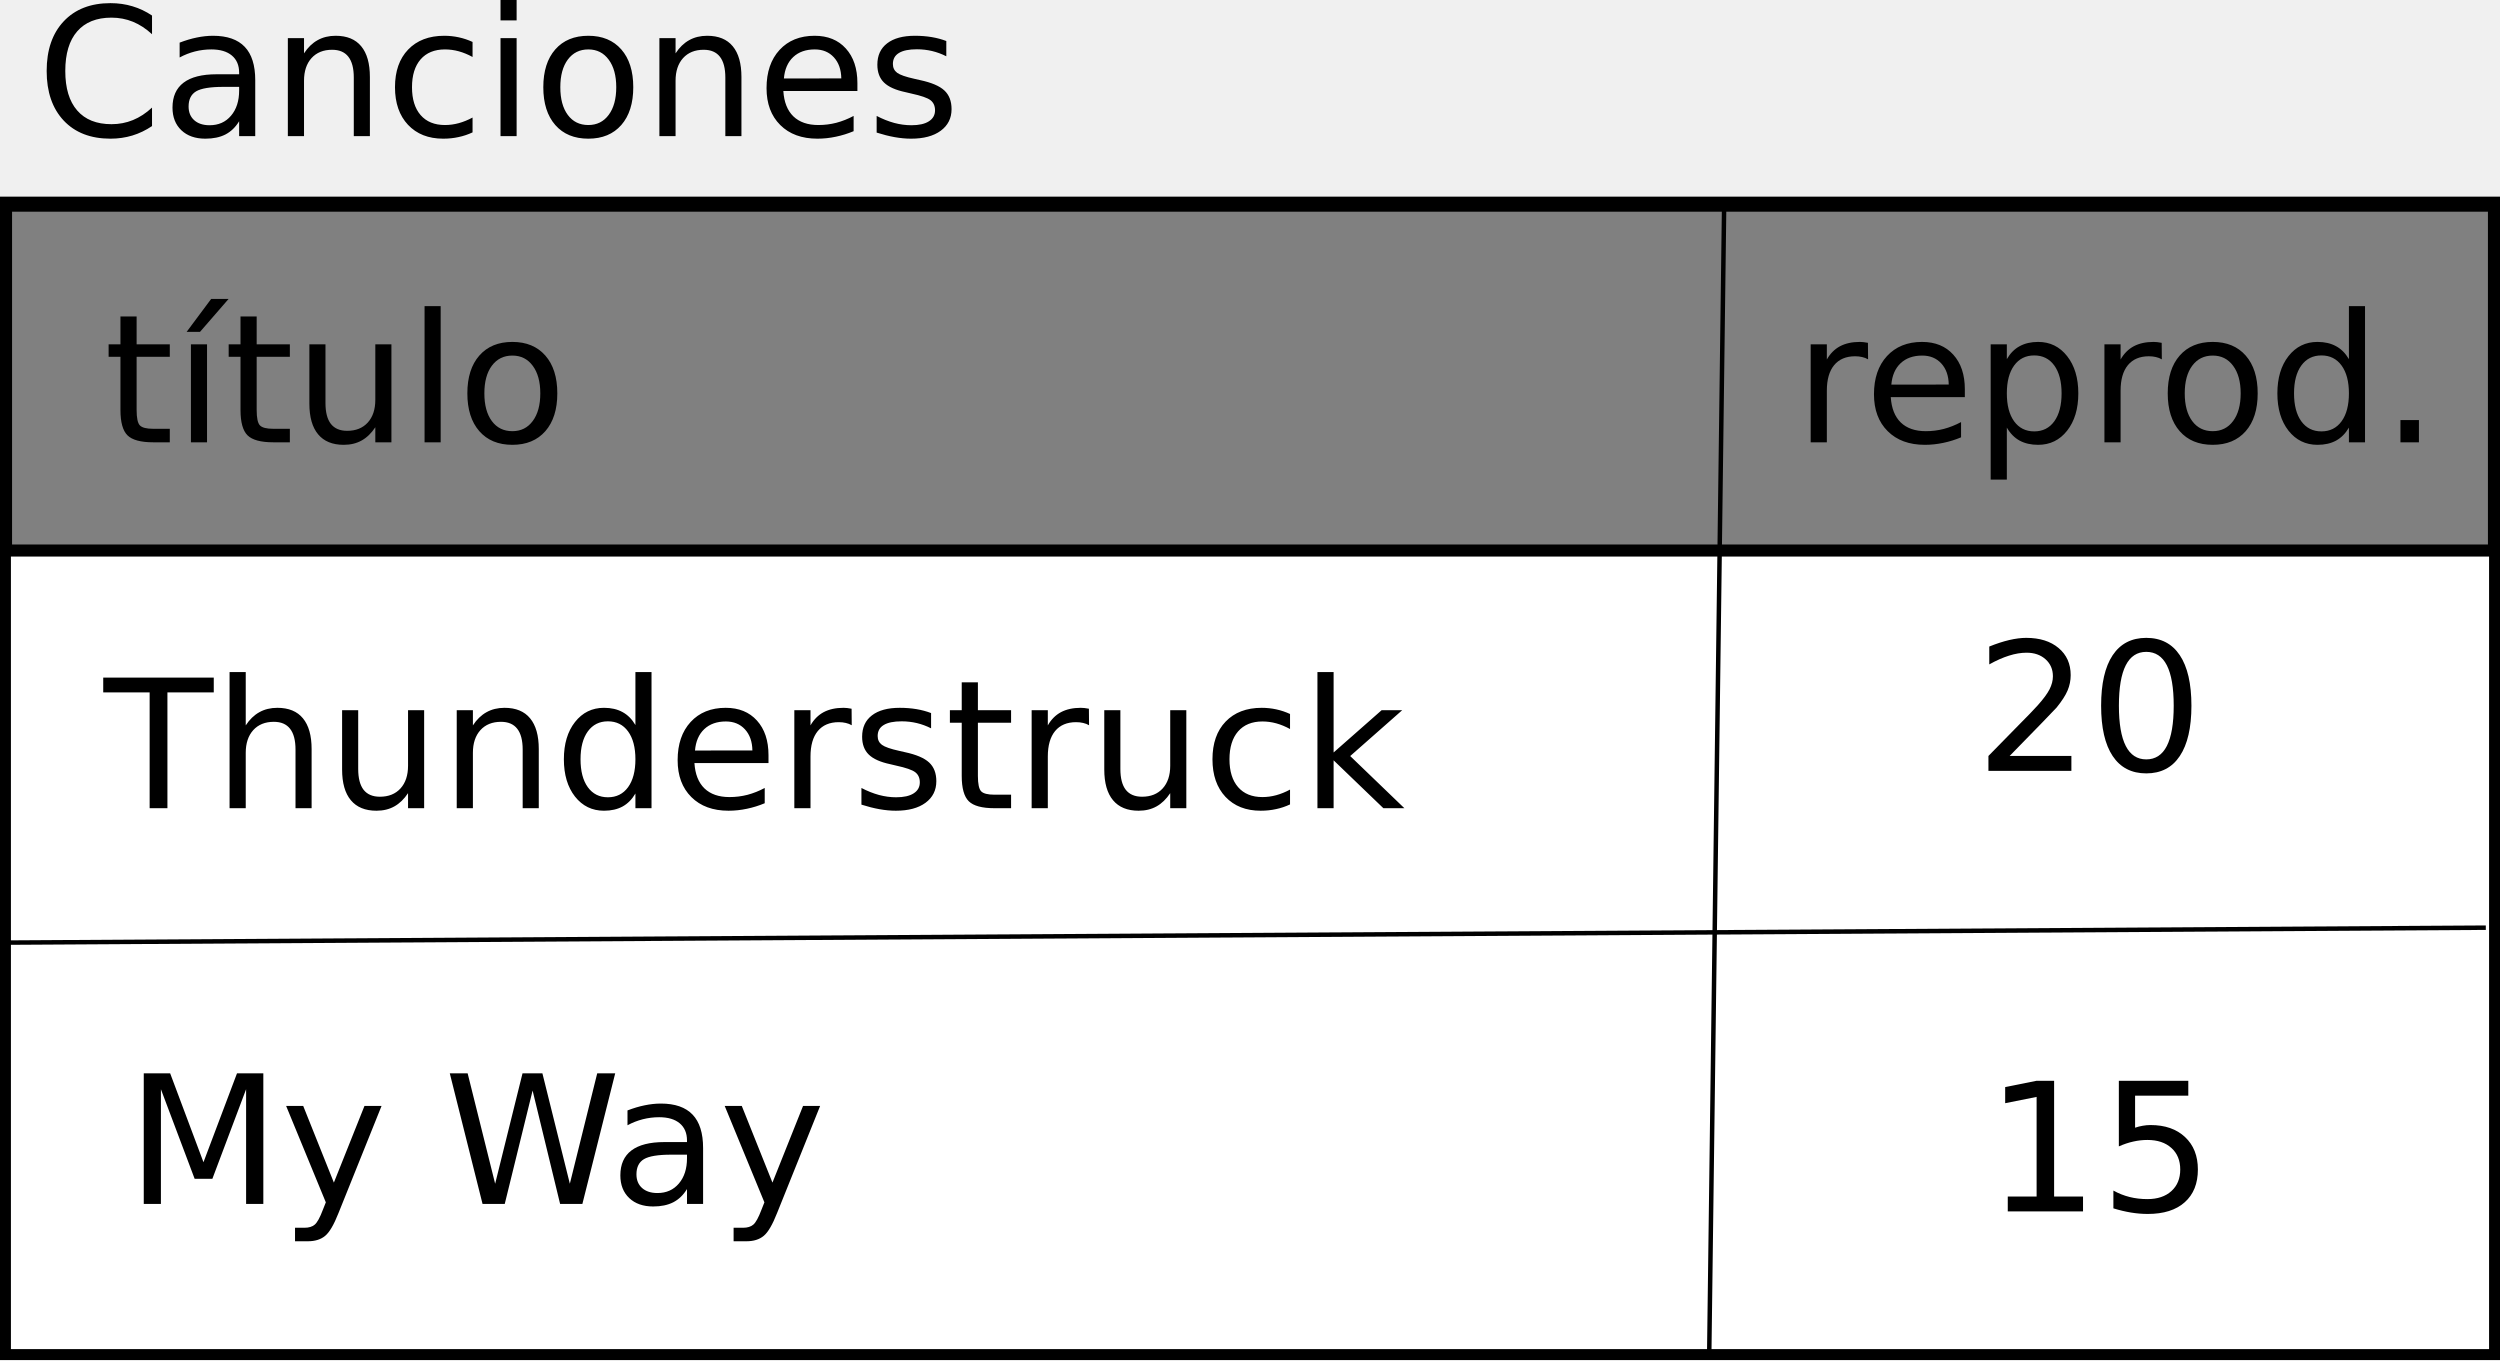
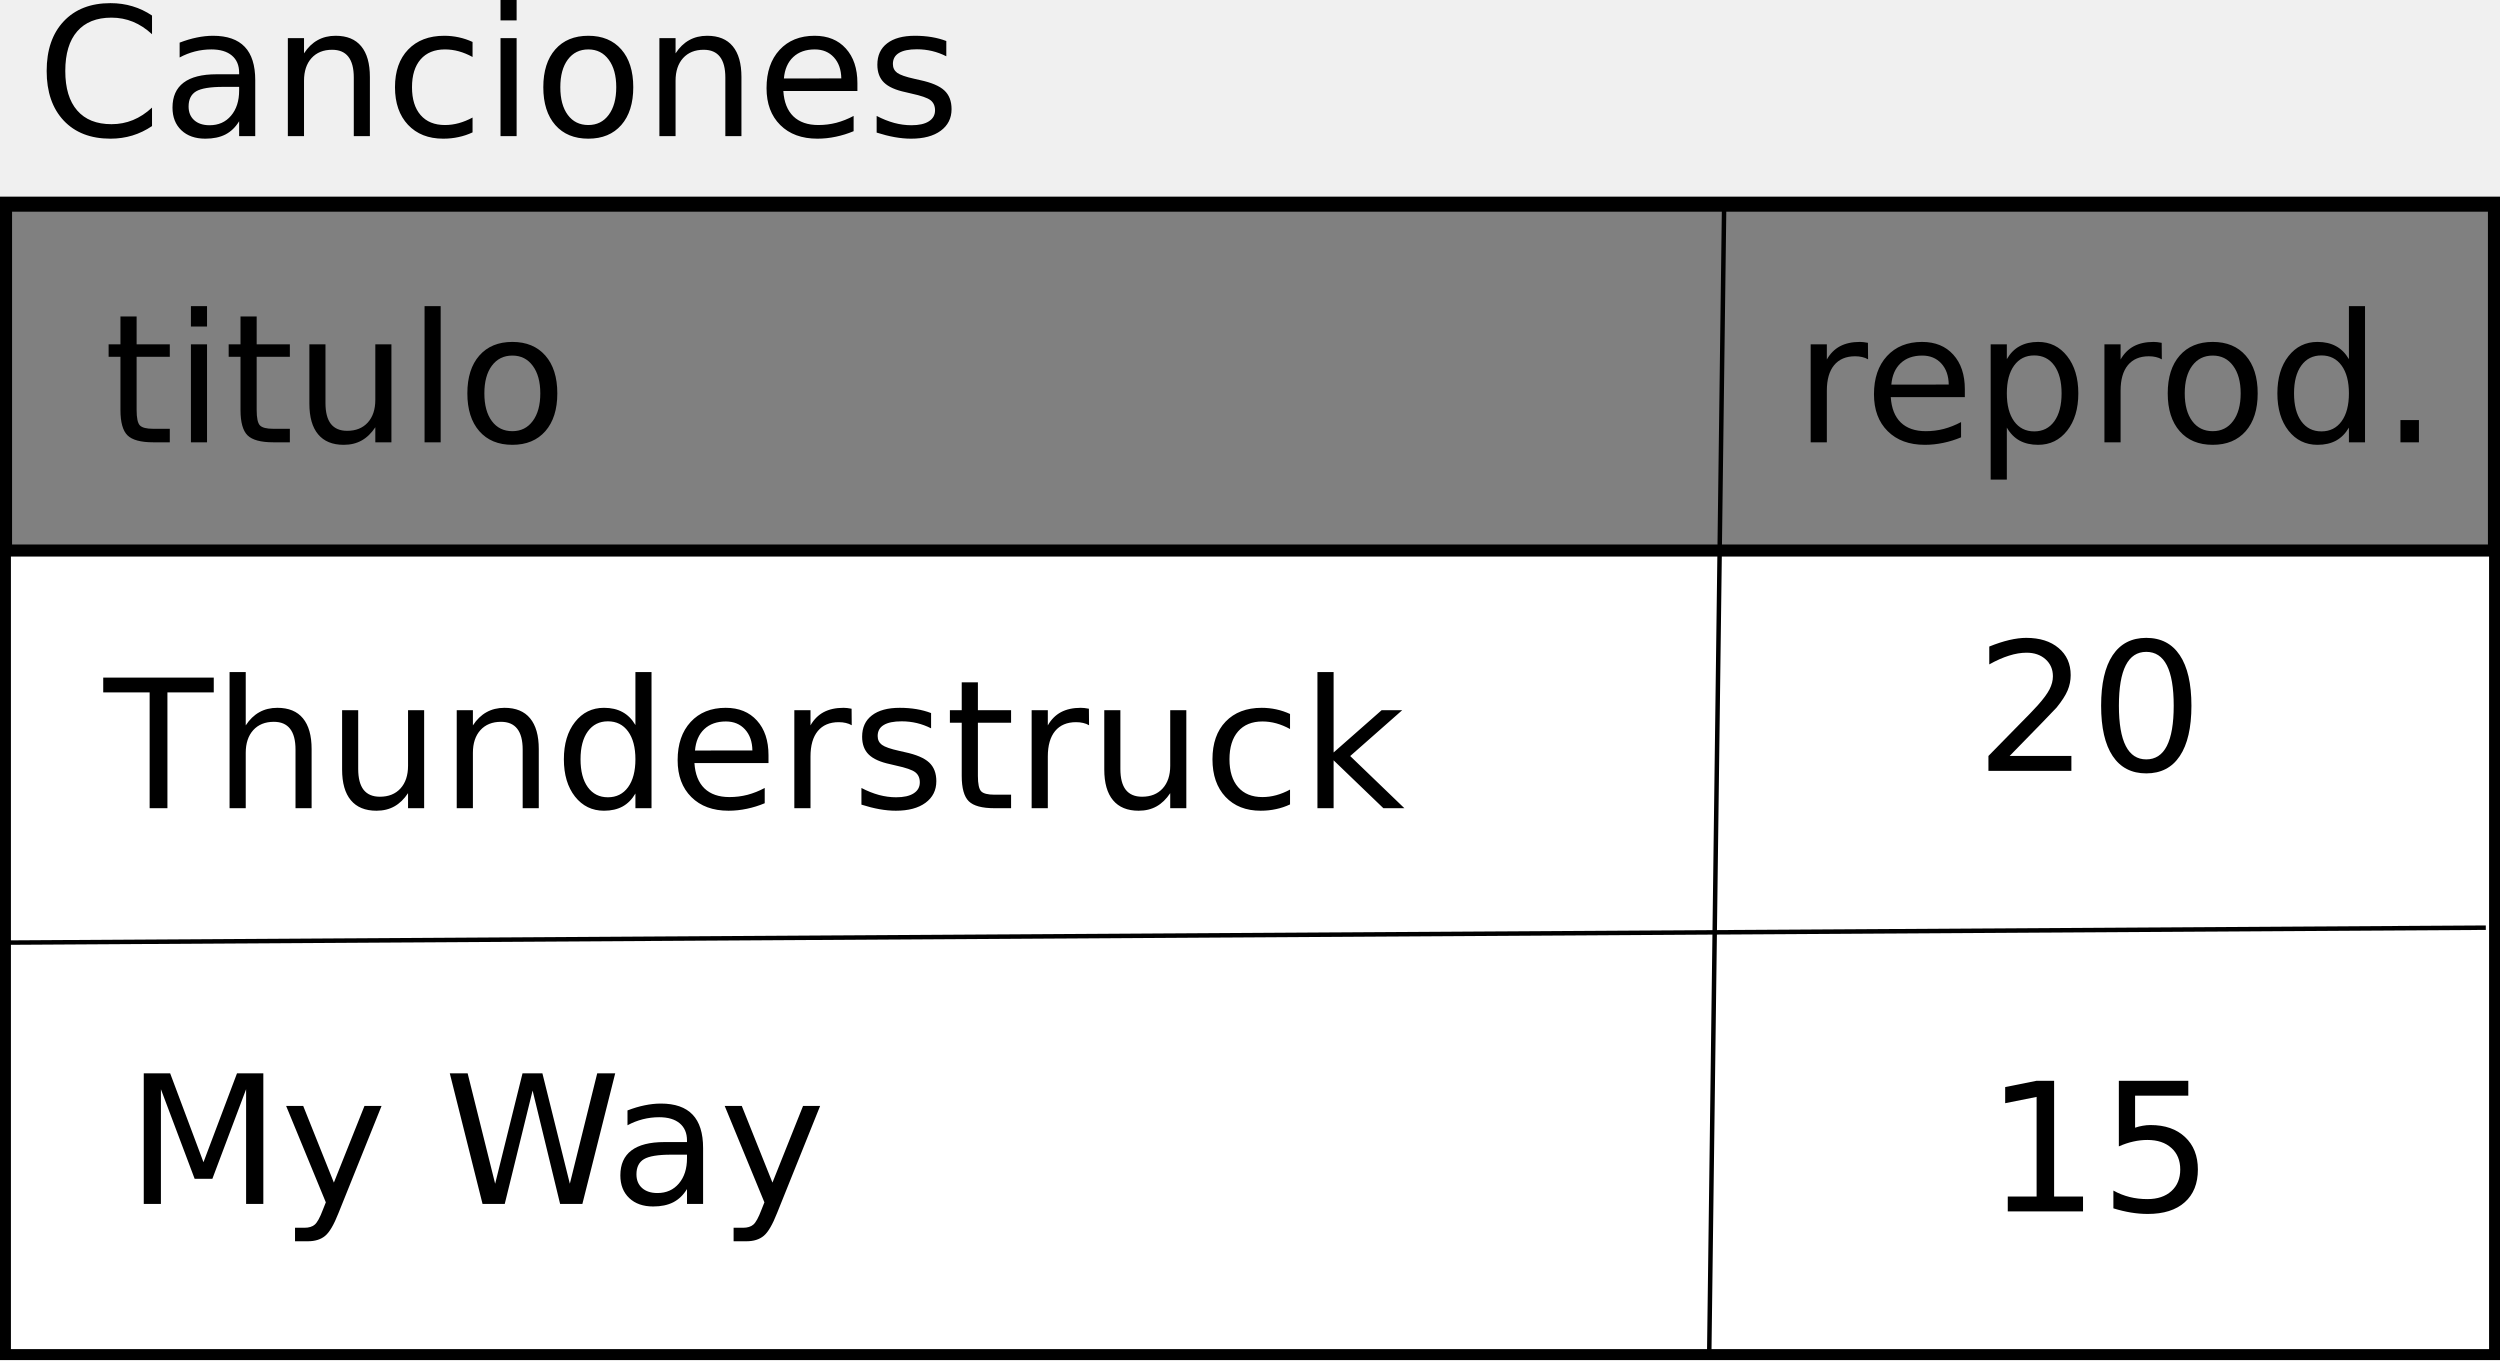
<svg xmlns="http://www.w3.org/2000/svg" width="558" height="303.557" id="svg4392" version="1.1">
  <defs id="defs4394">
    </defs>
  <g id="layer1" transform="translate(-145.1667,-84.60938)">
    <rect style="fill:#ffffff;stroke:#000000;stroke-width:2.438;stroke-miterlimit:4;stroke-dasharray:none;stroke-dashoffset:0" id="rect4402" width="555.562" height="257.229" x="146.385" y="129.719" />
    <rect style="fill:#808080;stroke:#000000;stroke-width:2.693;stroke-miterlimit:4;stroke-dasharray:none;stroke-dashoffset:0" id="rect4404" width="555.307" height="76.974" x="146.513" y="130.513" />
    <text xml:space="preserve" style="font-style:normal;font-weight:normal;font-size:40px;font-family:'Bitstream Vera Sans';fill:#000000;fill-opacity:1;stroke:none" x="153.333" y="115" id="text4406">
      <tspan id="tspan4408" x="153.333" y="115">Canciones</tspan>
    </text>
    <text xml:space="preserve" style="font-style:normal;font-weight:normal;font-size:40px;font-family:'Bitstream Vera Sans';fill:#000000;fill-opacity:1;stroke:none" x="168.333" y="183.333" id="text4410">
-       <tspan id="tspan4412" x="168.333" y="183.333">título</tspan>
+       <tspan id="tspan4412" x="168.333" y="183.333">titulo</tspan>
    </text>
    <text xml:space="preserve" style="font-size:40px;font-style:normal;font-weight:normal;fill:#000000;fill-opacity:1;stroke:none;font-family:Bitstream Vera Sans" x="168.333" y="265" id="text4414">
      <tspan id="tspan4416" x="168.333" y="265">Thunderstruck</tspan>
    </text>
    <text xml:space="preserve" style="font-size:40px;font-style:normal;font-weight:normal;fill:#000000;fill-opacity:1;stroke:none;font-family:Bitstream Vera Sans" x="173.333" y="353.333" id="text4418">
      <tspan id="tspan4420" x="173.333" y="353.333">My Way</tspan>
    </text>
    <text xml:space="preserve" style="font-size:40px;font-style:normal;font-weight:normal;fill:#000000;fill-opacity:1;stroke:none;font-family:Bitstream Vera Sans" x="573.333" y="256.667" id="text4422">
      <tspan id="tspan4424" x="573.333" y="256.667"> 20</tspan>
    </text>
    <text xml:space="preserve" style="font-size:40px;font-style:normal;font-weight:normal;fill:#000000;fill-opacity:1;stroke:none;font-family:Bitstream Vera Sans" x="588.333" y="355" id="text4426">
      <tspan id="tspan4428" x="588.333" y="355">15</tspan>
    </text>
    <path style="fill:none;stroke:#000000;stroke-width:1px;stroke-linecap:butt;stroke-linejoin:miter;stroke-opacity:1" d="M 146.667,295 700,291.667" id="path4430" />
    <path style="fill:none;stroke:#000000;stroke-width:1px;stroke-linecap:butt;stroke-linejoin:miter;stroke-opacity:1" d="m 530,130 c -3.333,256.667 -3.333,256.667 -3.333,256.667" id="path4434" />
    <text xml:space="preserve" style="font-style:normal;font-weight:normal;font-size:40px;font-family:'Bitstream Vera Sans';fill:#000000;fill-opacity:1;stroke:none" x="545.667" y="183.333" id="text4436">
      <tspan id="tspan4438" x="545.667" y="183.333">reprod.</tspan>
    </text>
  </g>
</svg>
